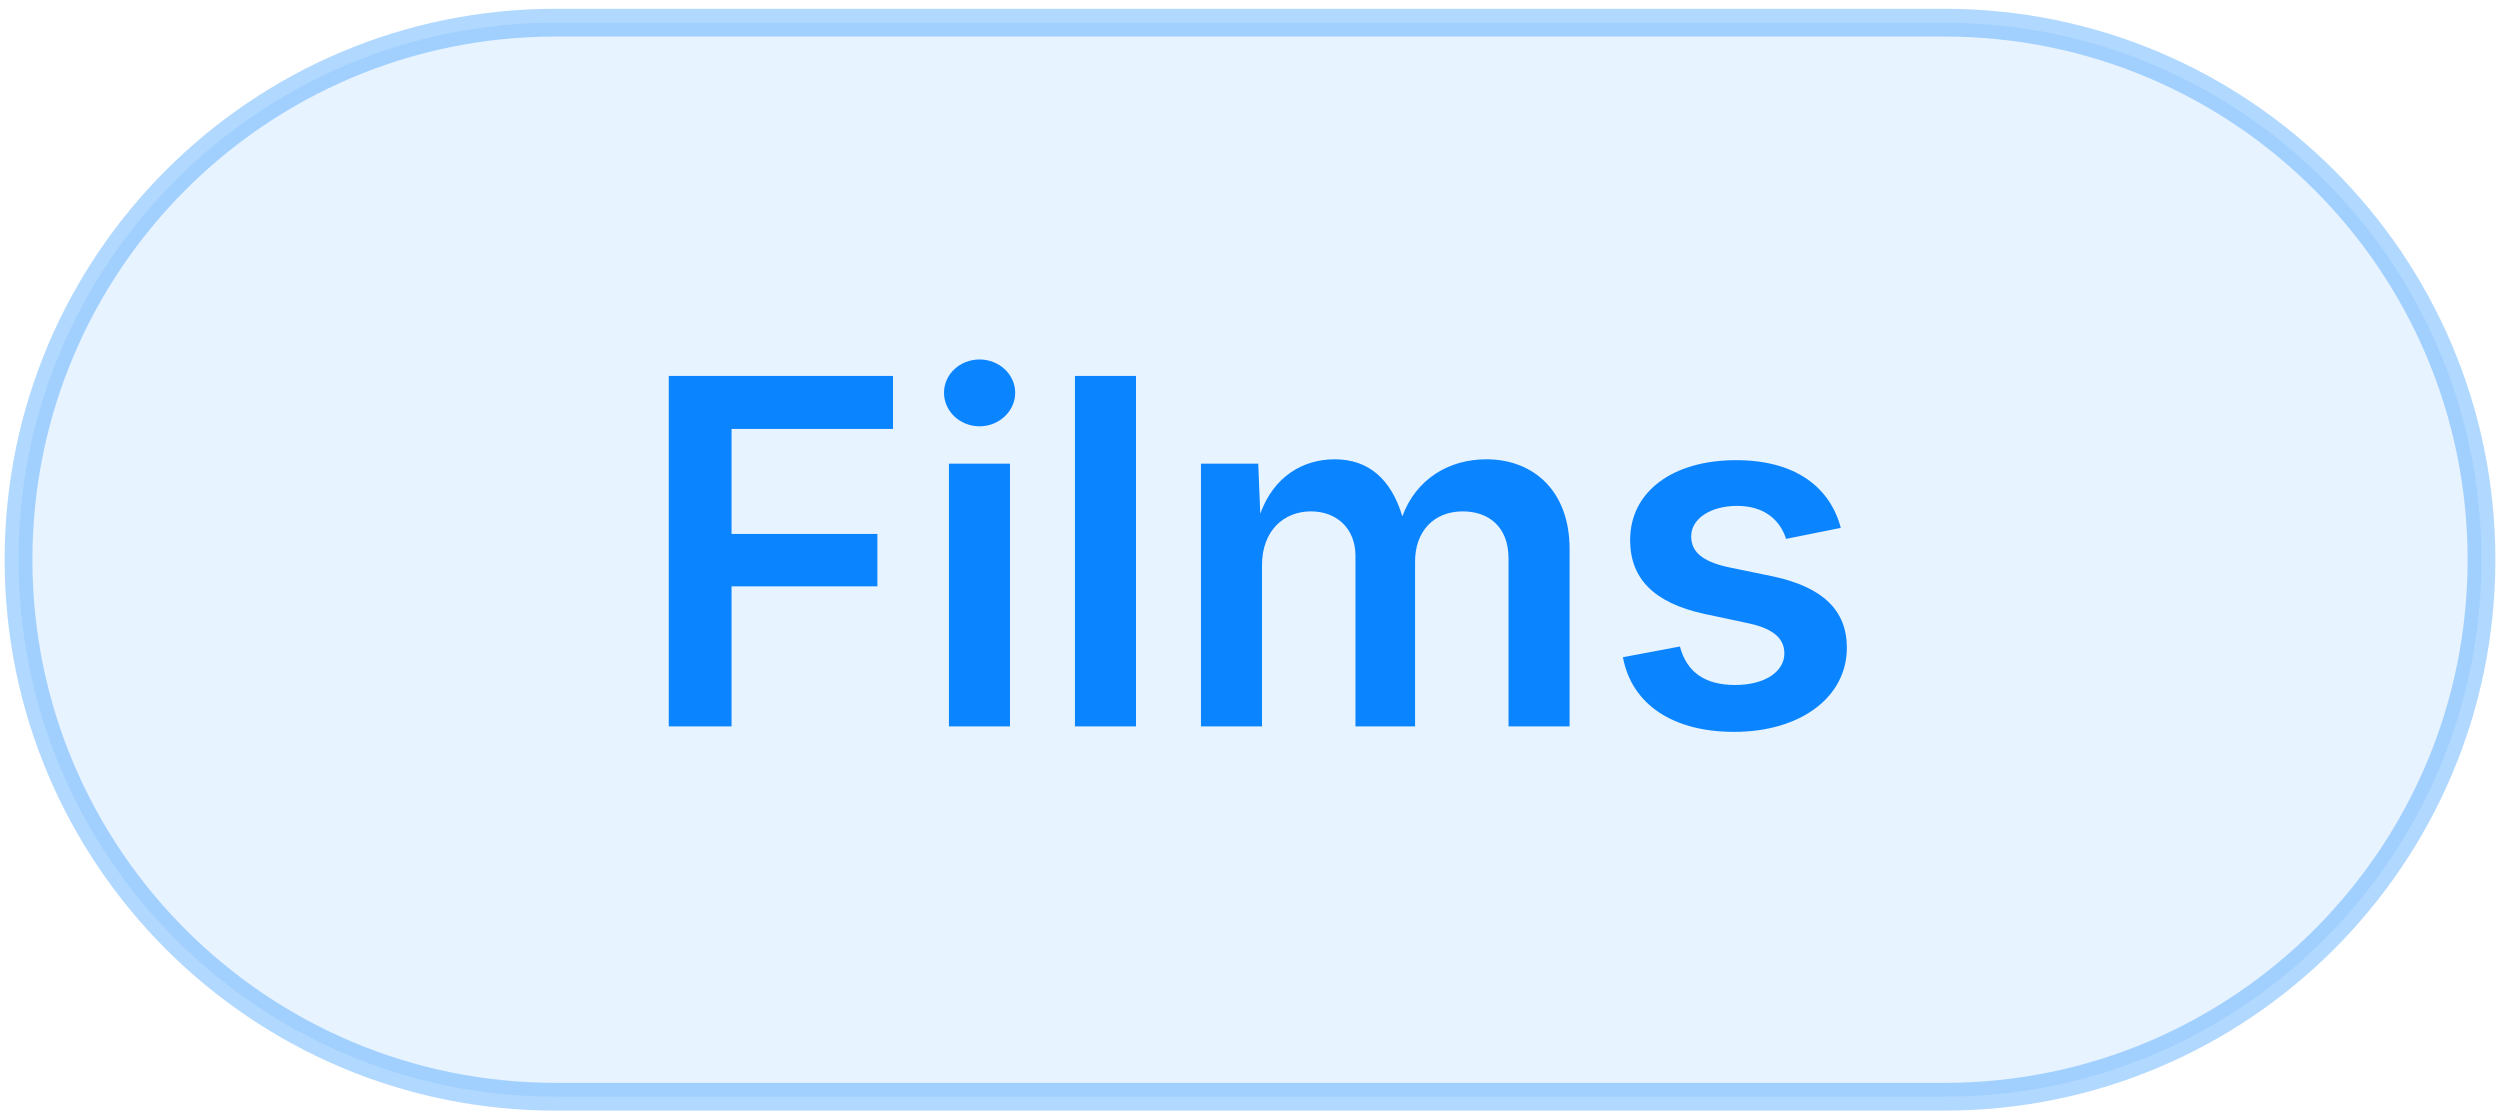
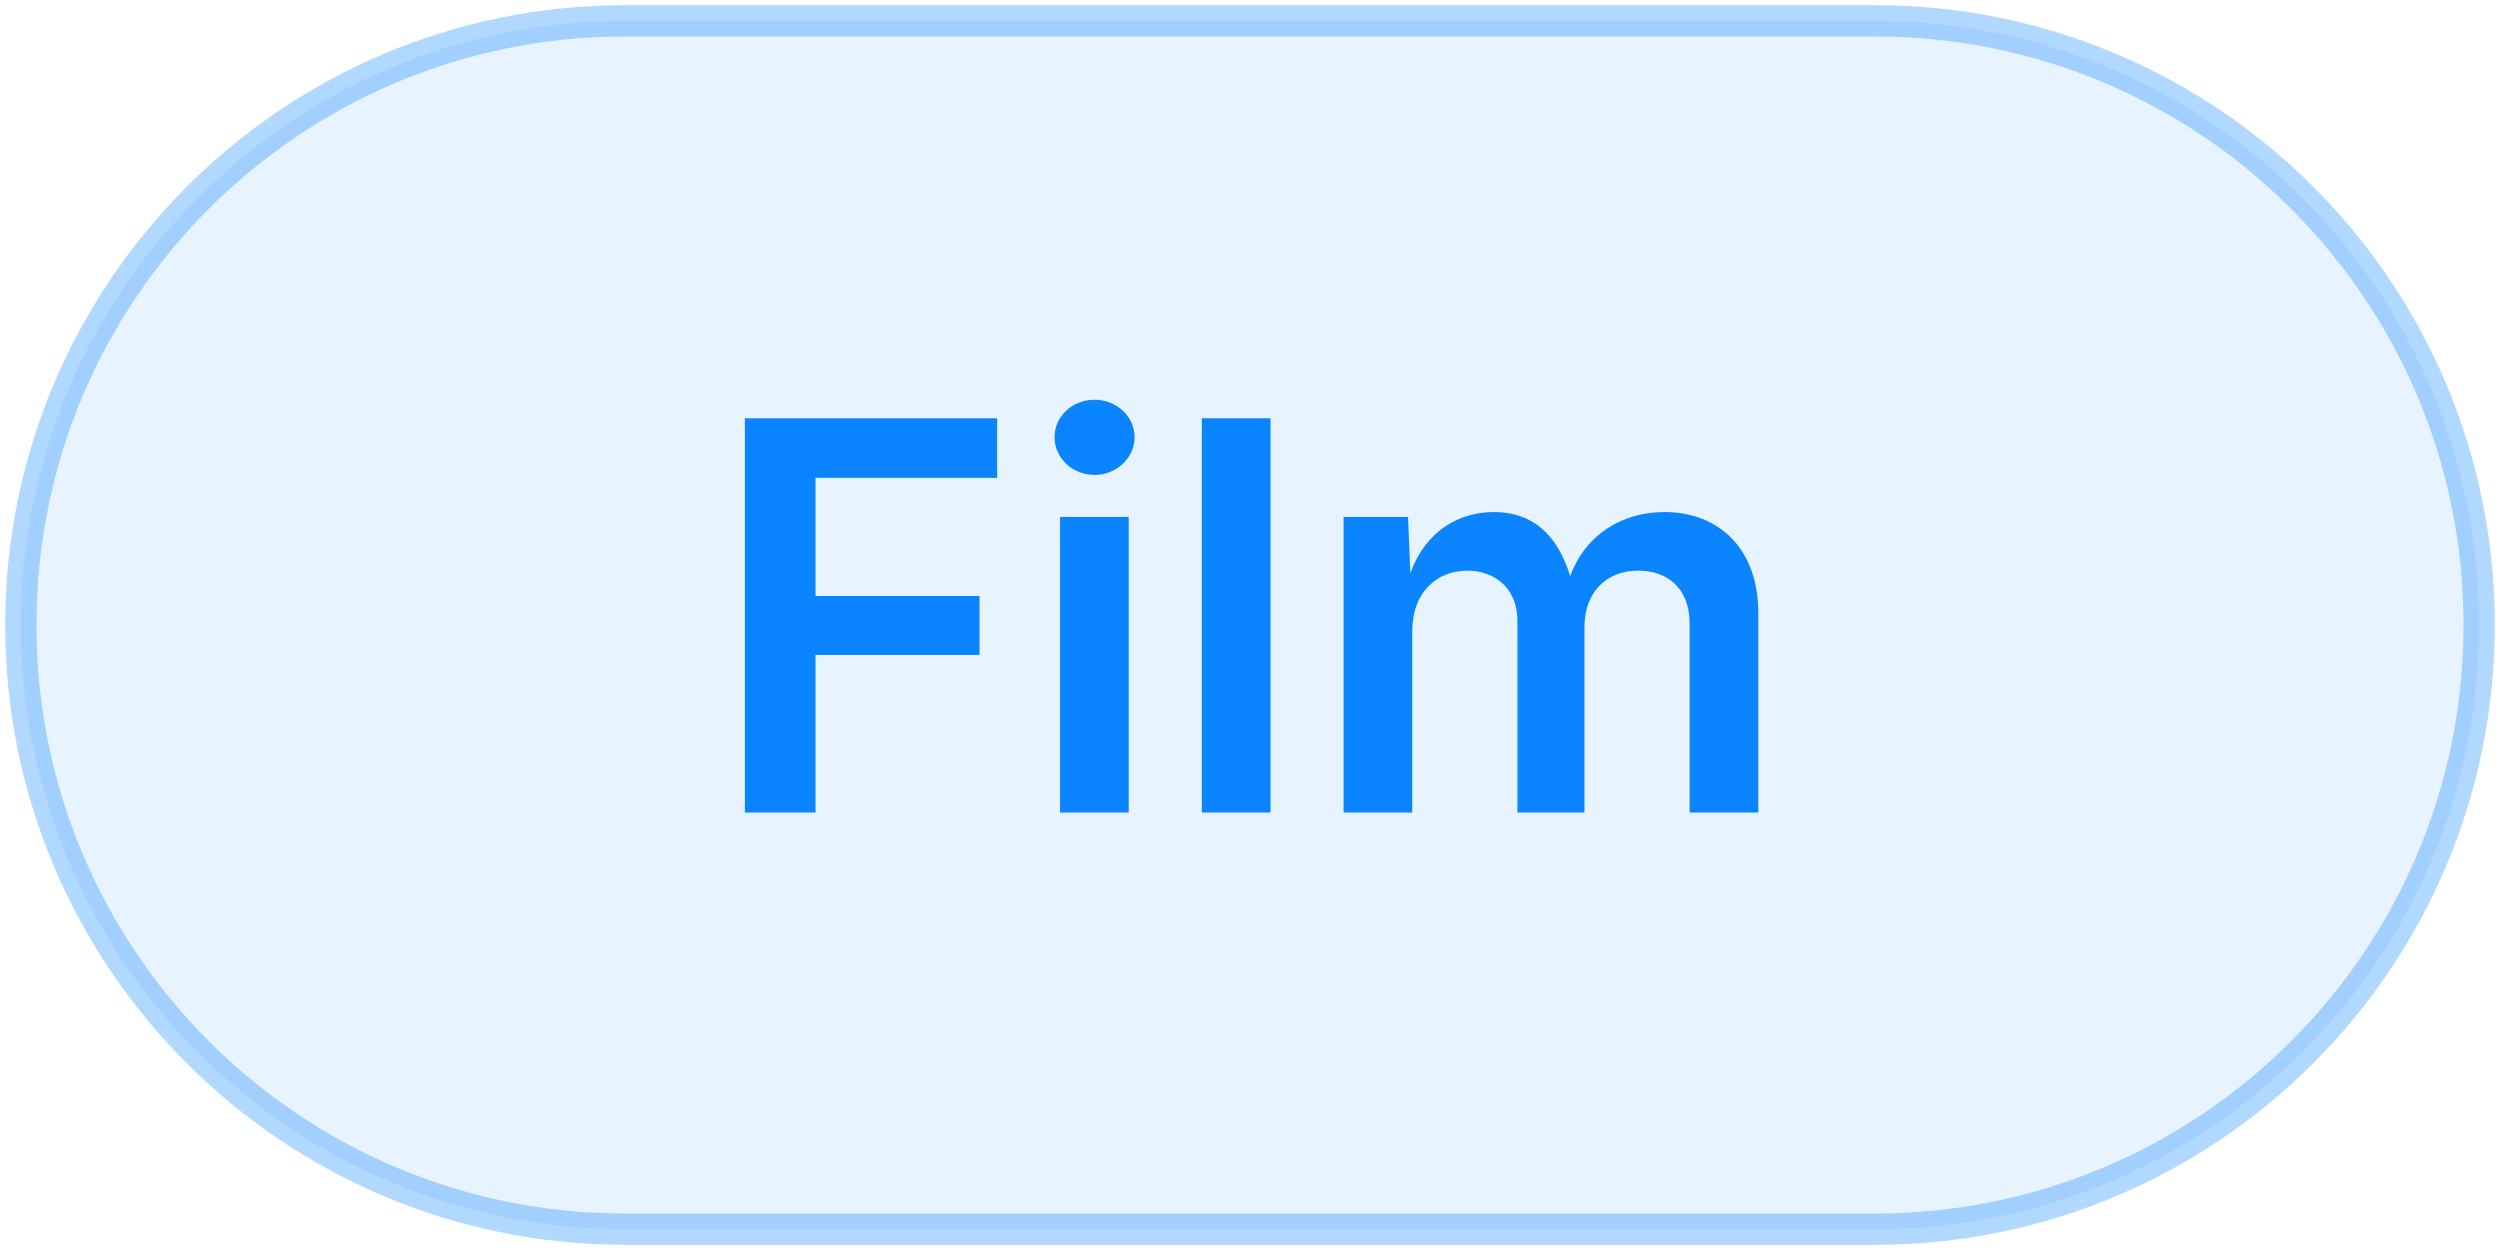
- <svg xmlns="http://www.w3.org/2000/svg" viewBox="0 0 135 60" width="67" height="30" role="img" aria-label="Films">
+ <svg xmlns="http://www.w3.org/2000/svg" viewBox="0 0 120 60" width="60" height="30" role="img" aria-label="Film">
  <style>text { font-family: -apple-system, BlinkMacSystemFont, 'SF Pro Display', 'PingFang SC', 'Helvetica Neue', sans-serif; }</style>
-   <rect x="1" y="1" width="133" height="58" rx="29.0" fill="#0A84FF" fill-opacity=".10" stroke="#0A84FF" stroke-opacity=".32" stroke-width="1.5" />
-   <text x="67.5" y="39.0" text-anchor="middle" font-size="26" font-weight="600" fill="#0A84FF">Films</text>
+   <rect x="1" y="1" width="118" height="58" rx="29.0" fill="#0A84FF" fill-opacity=".10" stroke="#0A84FF" stroke-opacity=".32" stroke-width="1.5" />
+   <text x="60.0" y="39.0" text-anchor="middle" font-size="26" font-weight="600" fill="#0A84FF">Film</text>
</svg>
